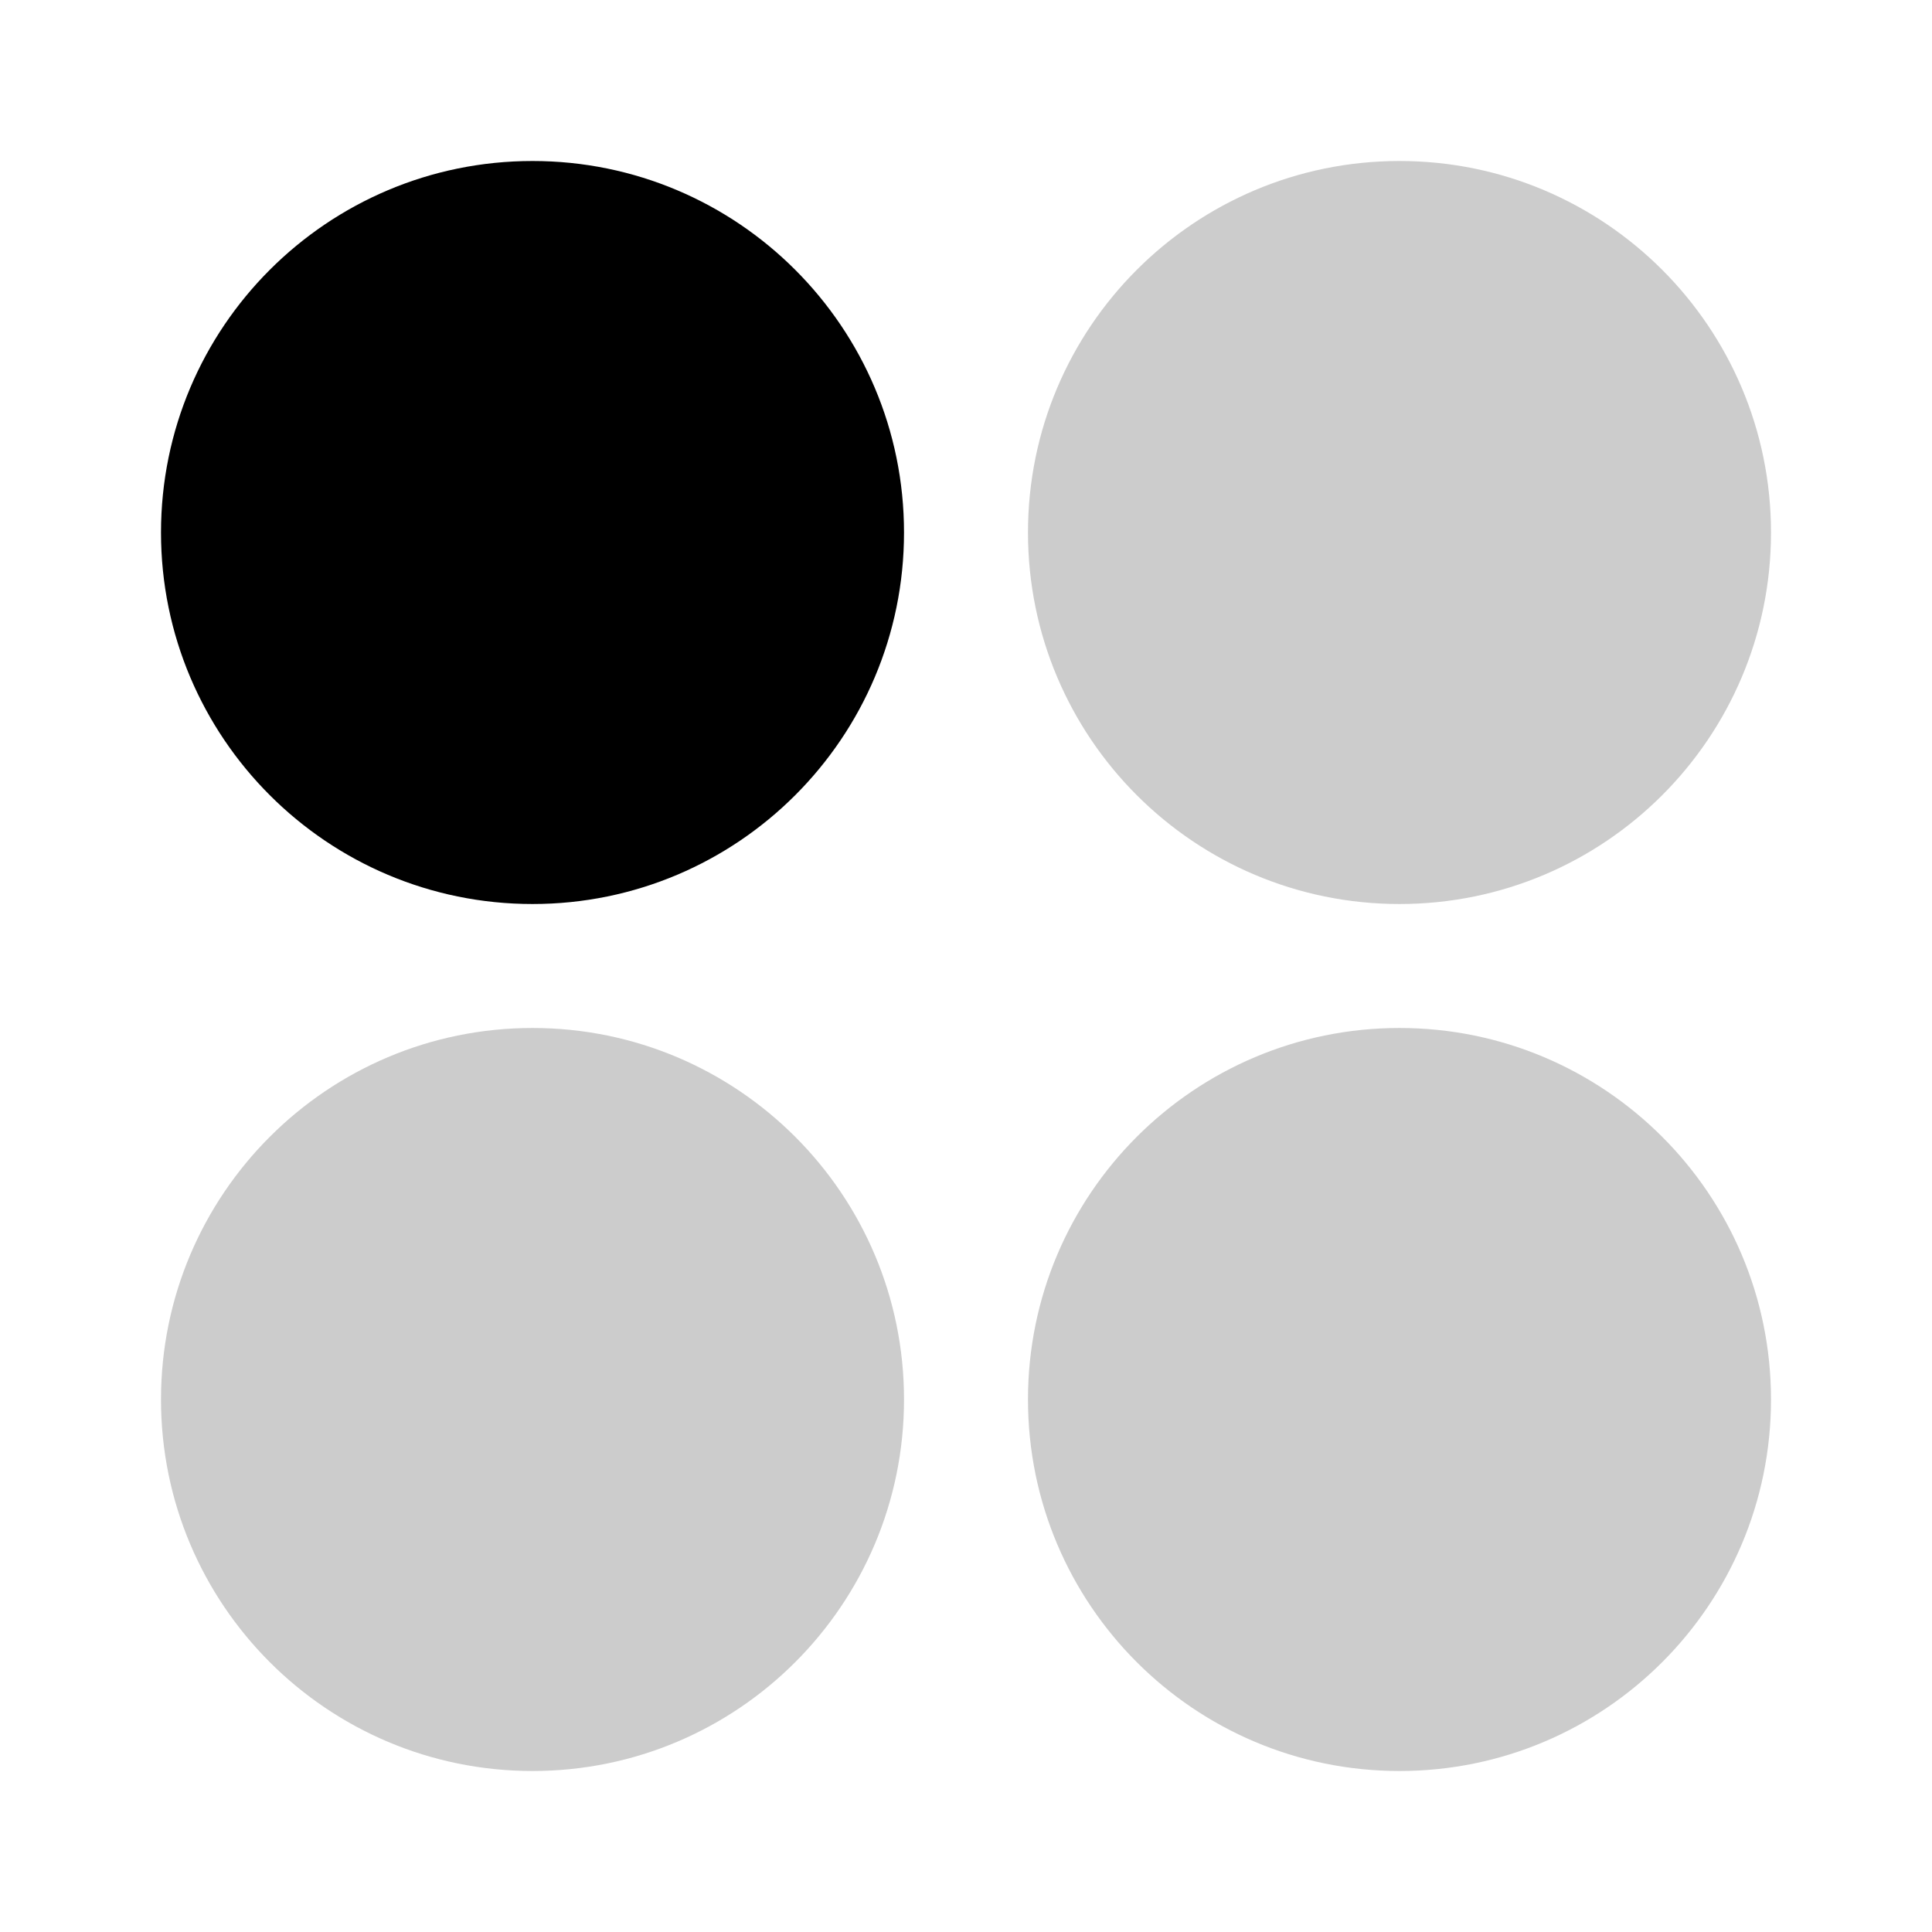
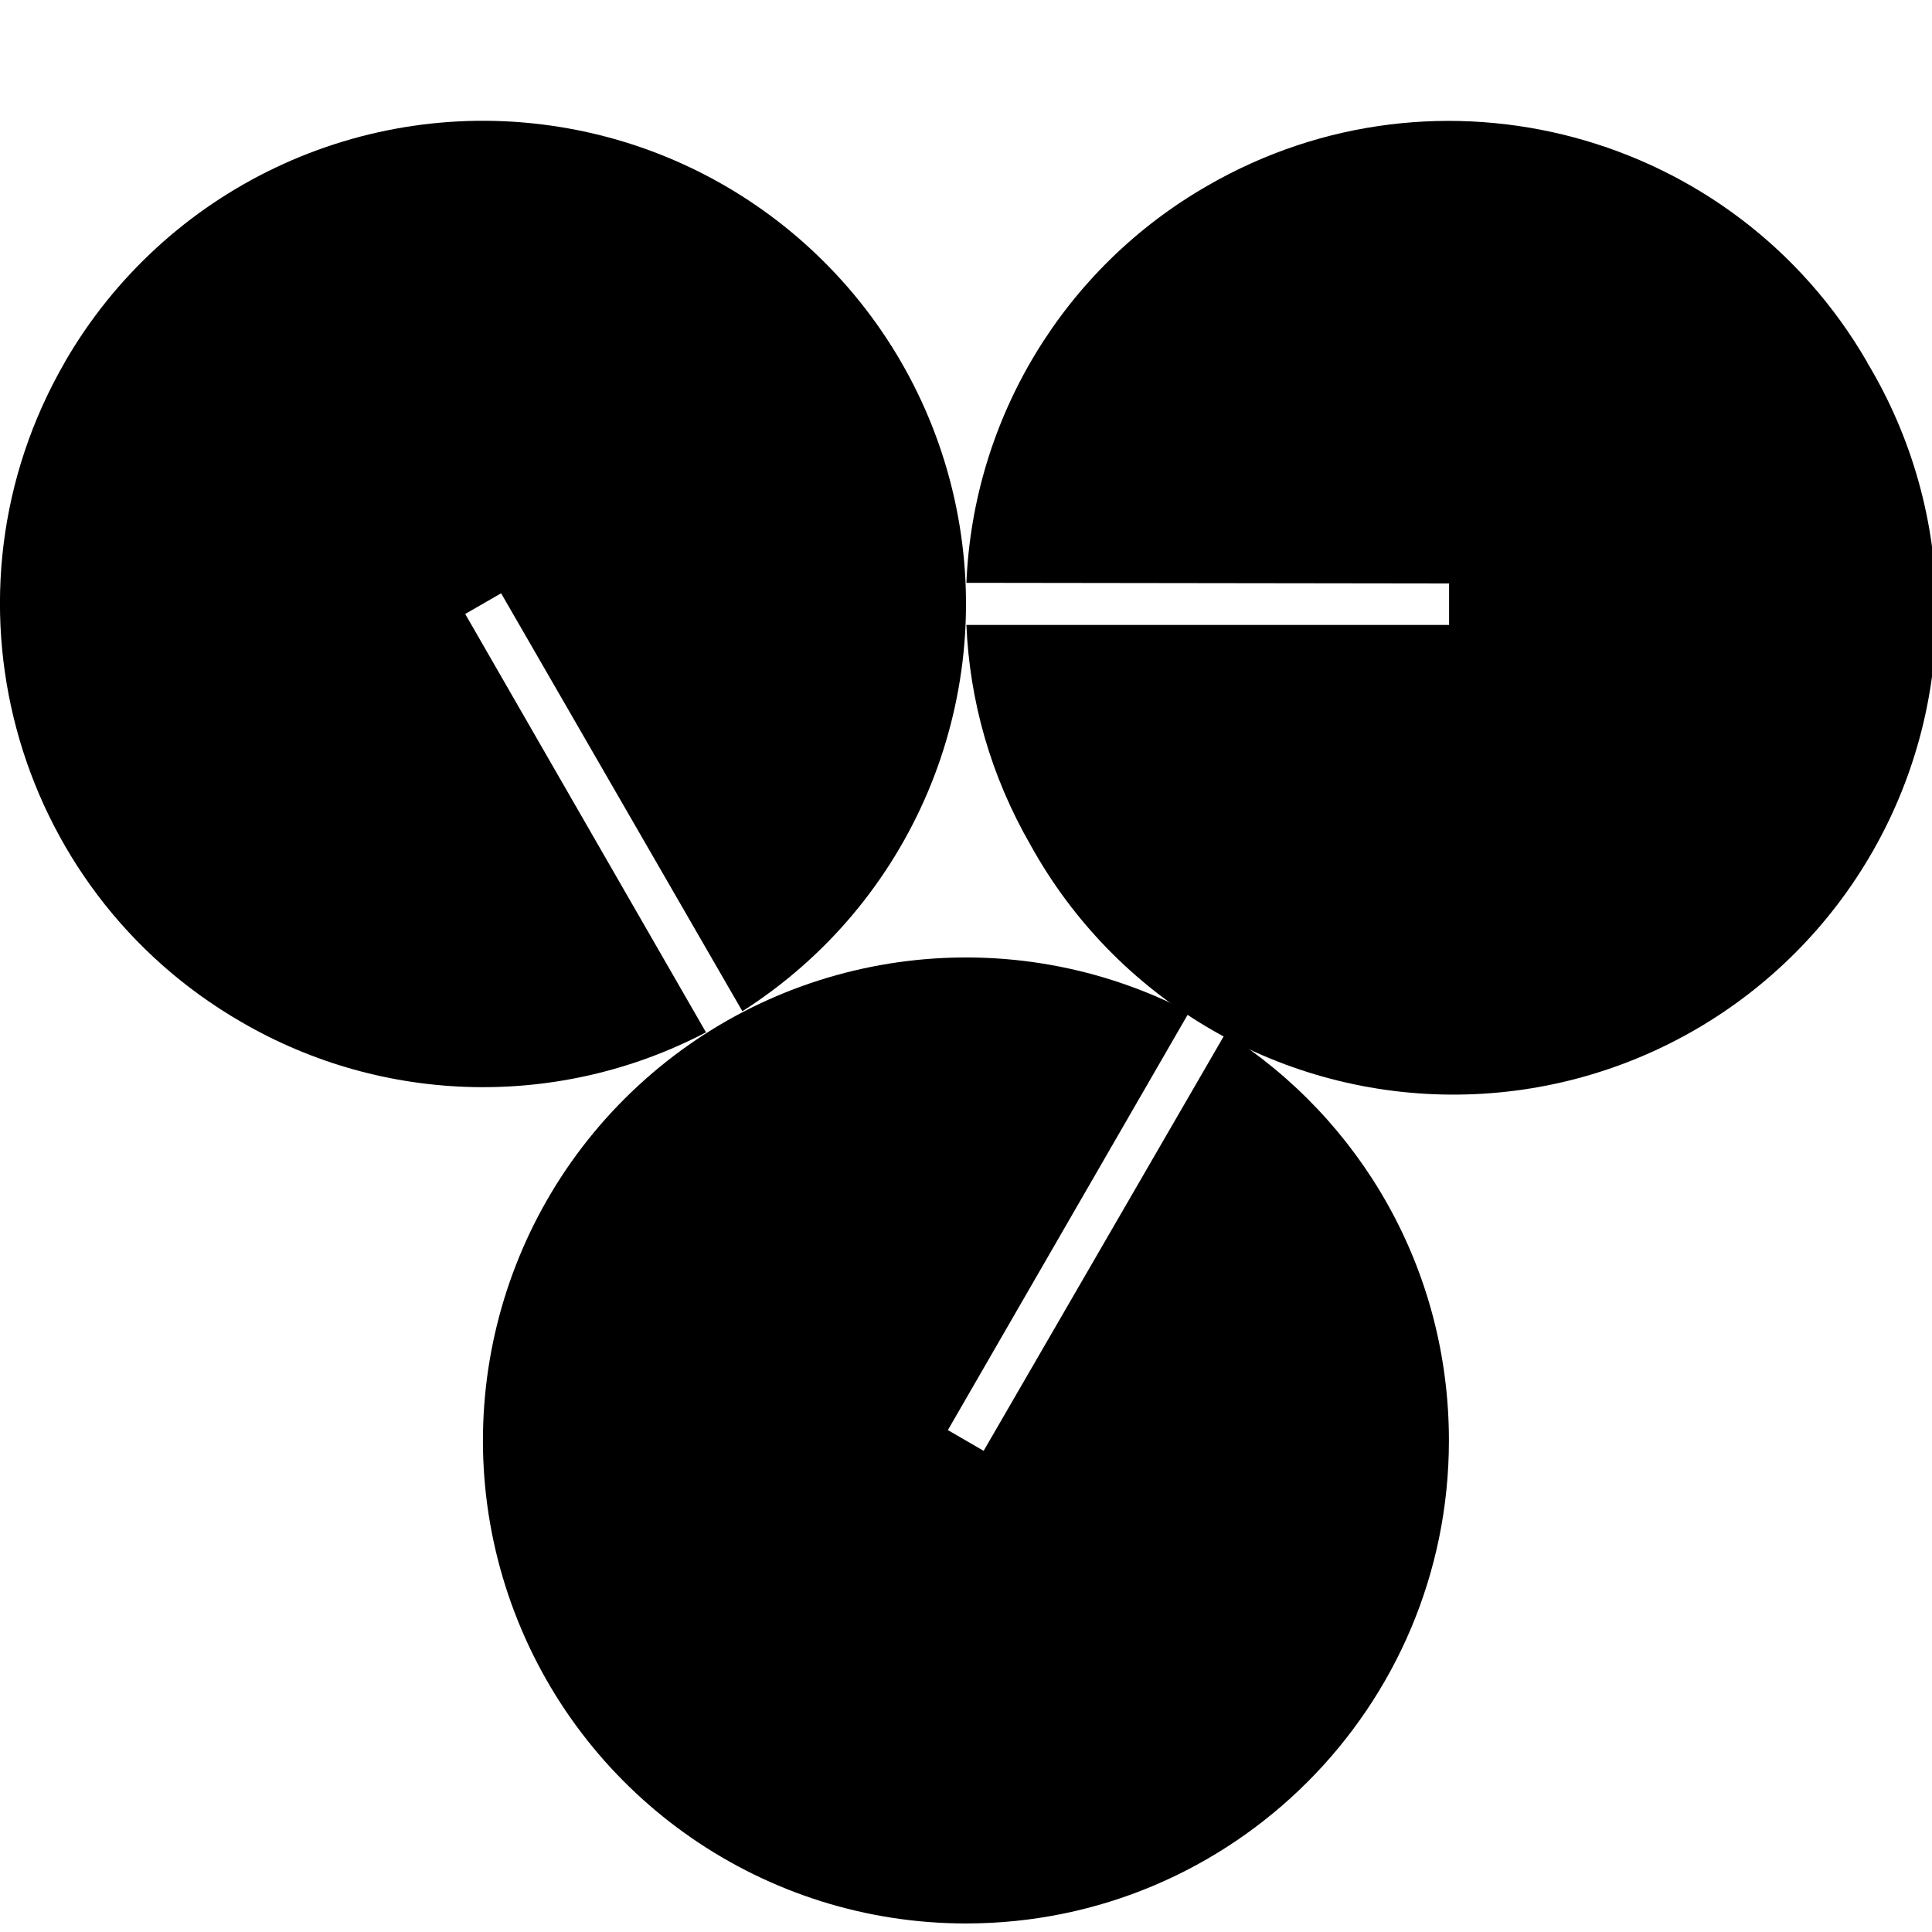
<svg xmlns="http://www.w3.org/2000/svg" fill="currentColor" fill-rule="evenodd" height="1em" style="flex:none;line-height:1" viewBox="0 0 24 24" width="1em">
-   <path d="M17.385 11.23a4.615 4.615 0 100-9.23 4.615 4.615 0 000 9.23zm0 10.77a4.615 4.615 0 100-9.23 4.615 4.615 0 000 9.23zm-10.77 0a4.615 4.615 0 100-9.23 4.615 4.615 0 000 9.23z" opacity=".2" />
-   <circle cx="6.615" cy="6.615" r="4.615" />
+   <path d="M23.197 4.503A6 6 0 0015 2.307a5.973 5.973 0 00-2.995 4.933l5.996.008v.515h-5.996c.039.937.298 1.87.8 2.74a6 6 0 1010.39-6z" />
+   <path d="M.805 4.5A6 6 0 003 12.697a5.972 5.972 0 005.77.127L5.779 7.627l.446-.257 2.997 5.192A6 6 0 10.804 4.5z" />
+   <path d="M12 23.894a6 6 0 005.999-6c0-2.13-1.1-3.996-2.775-5.06l-3.005 5.189-.444-.258 2.997-5.192A6 6 0 1012 23.894z" />
</svg>
